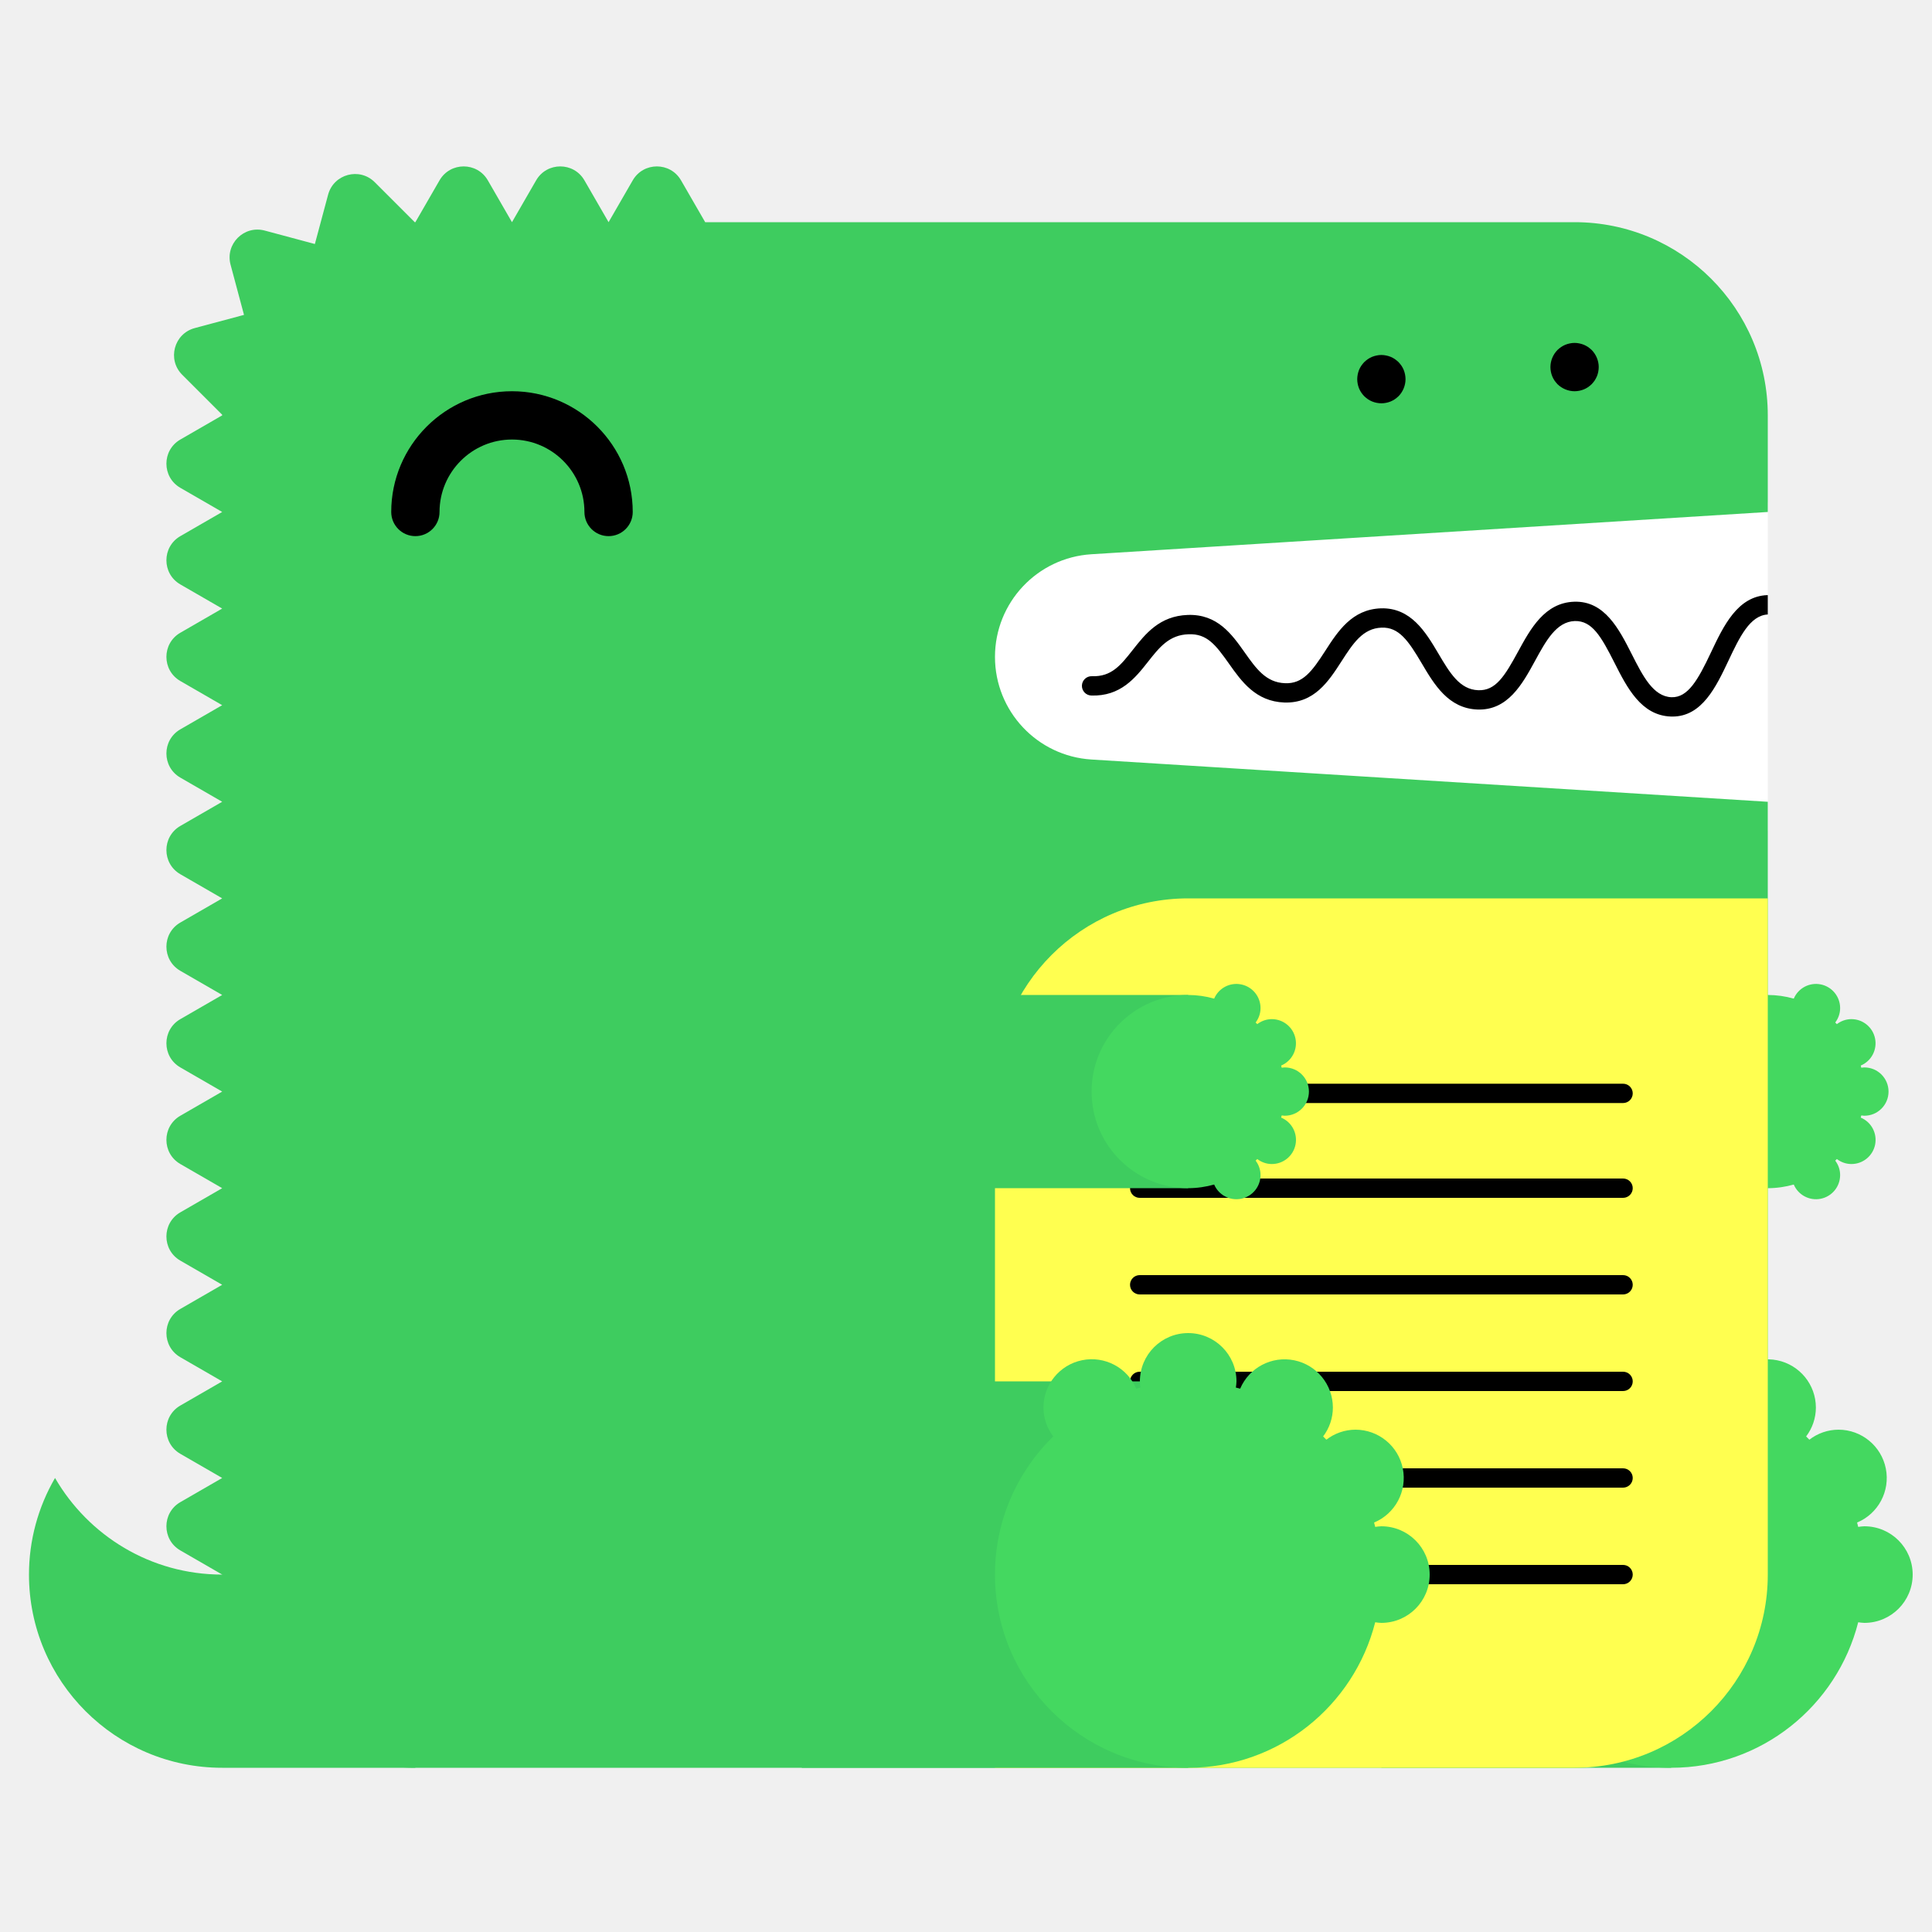
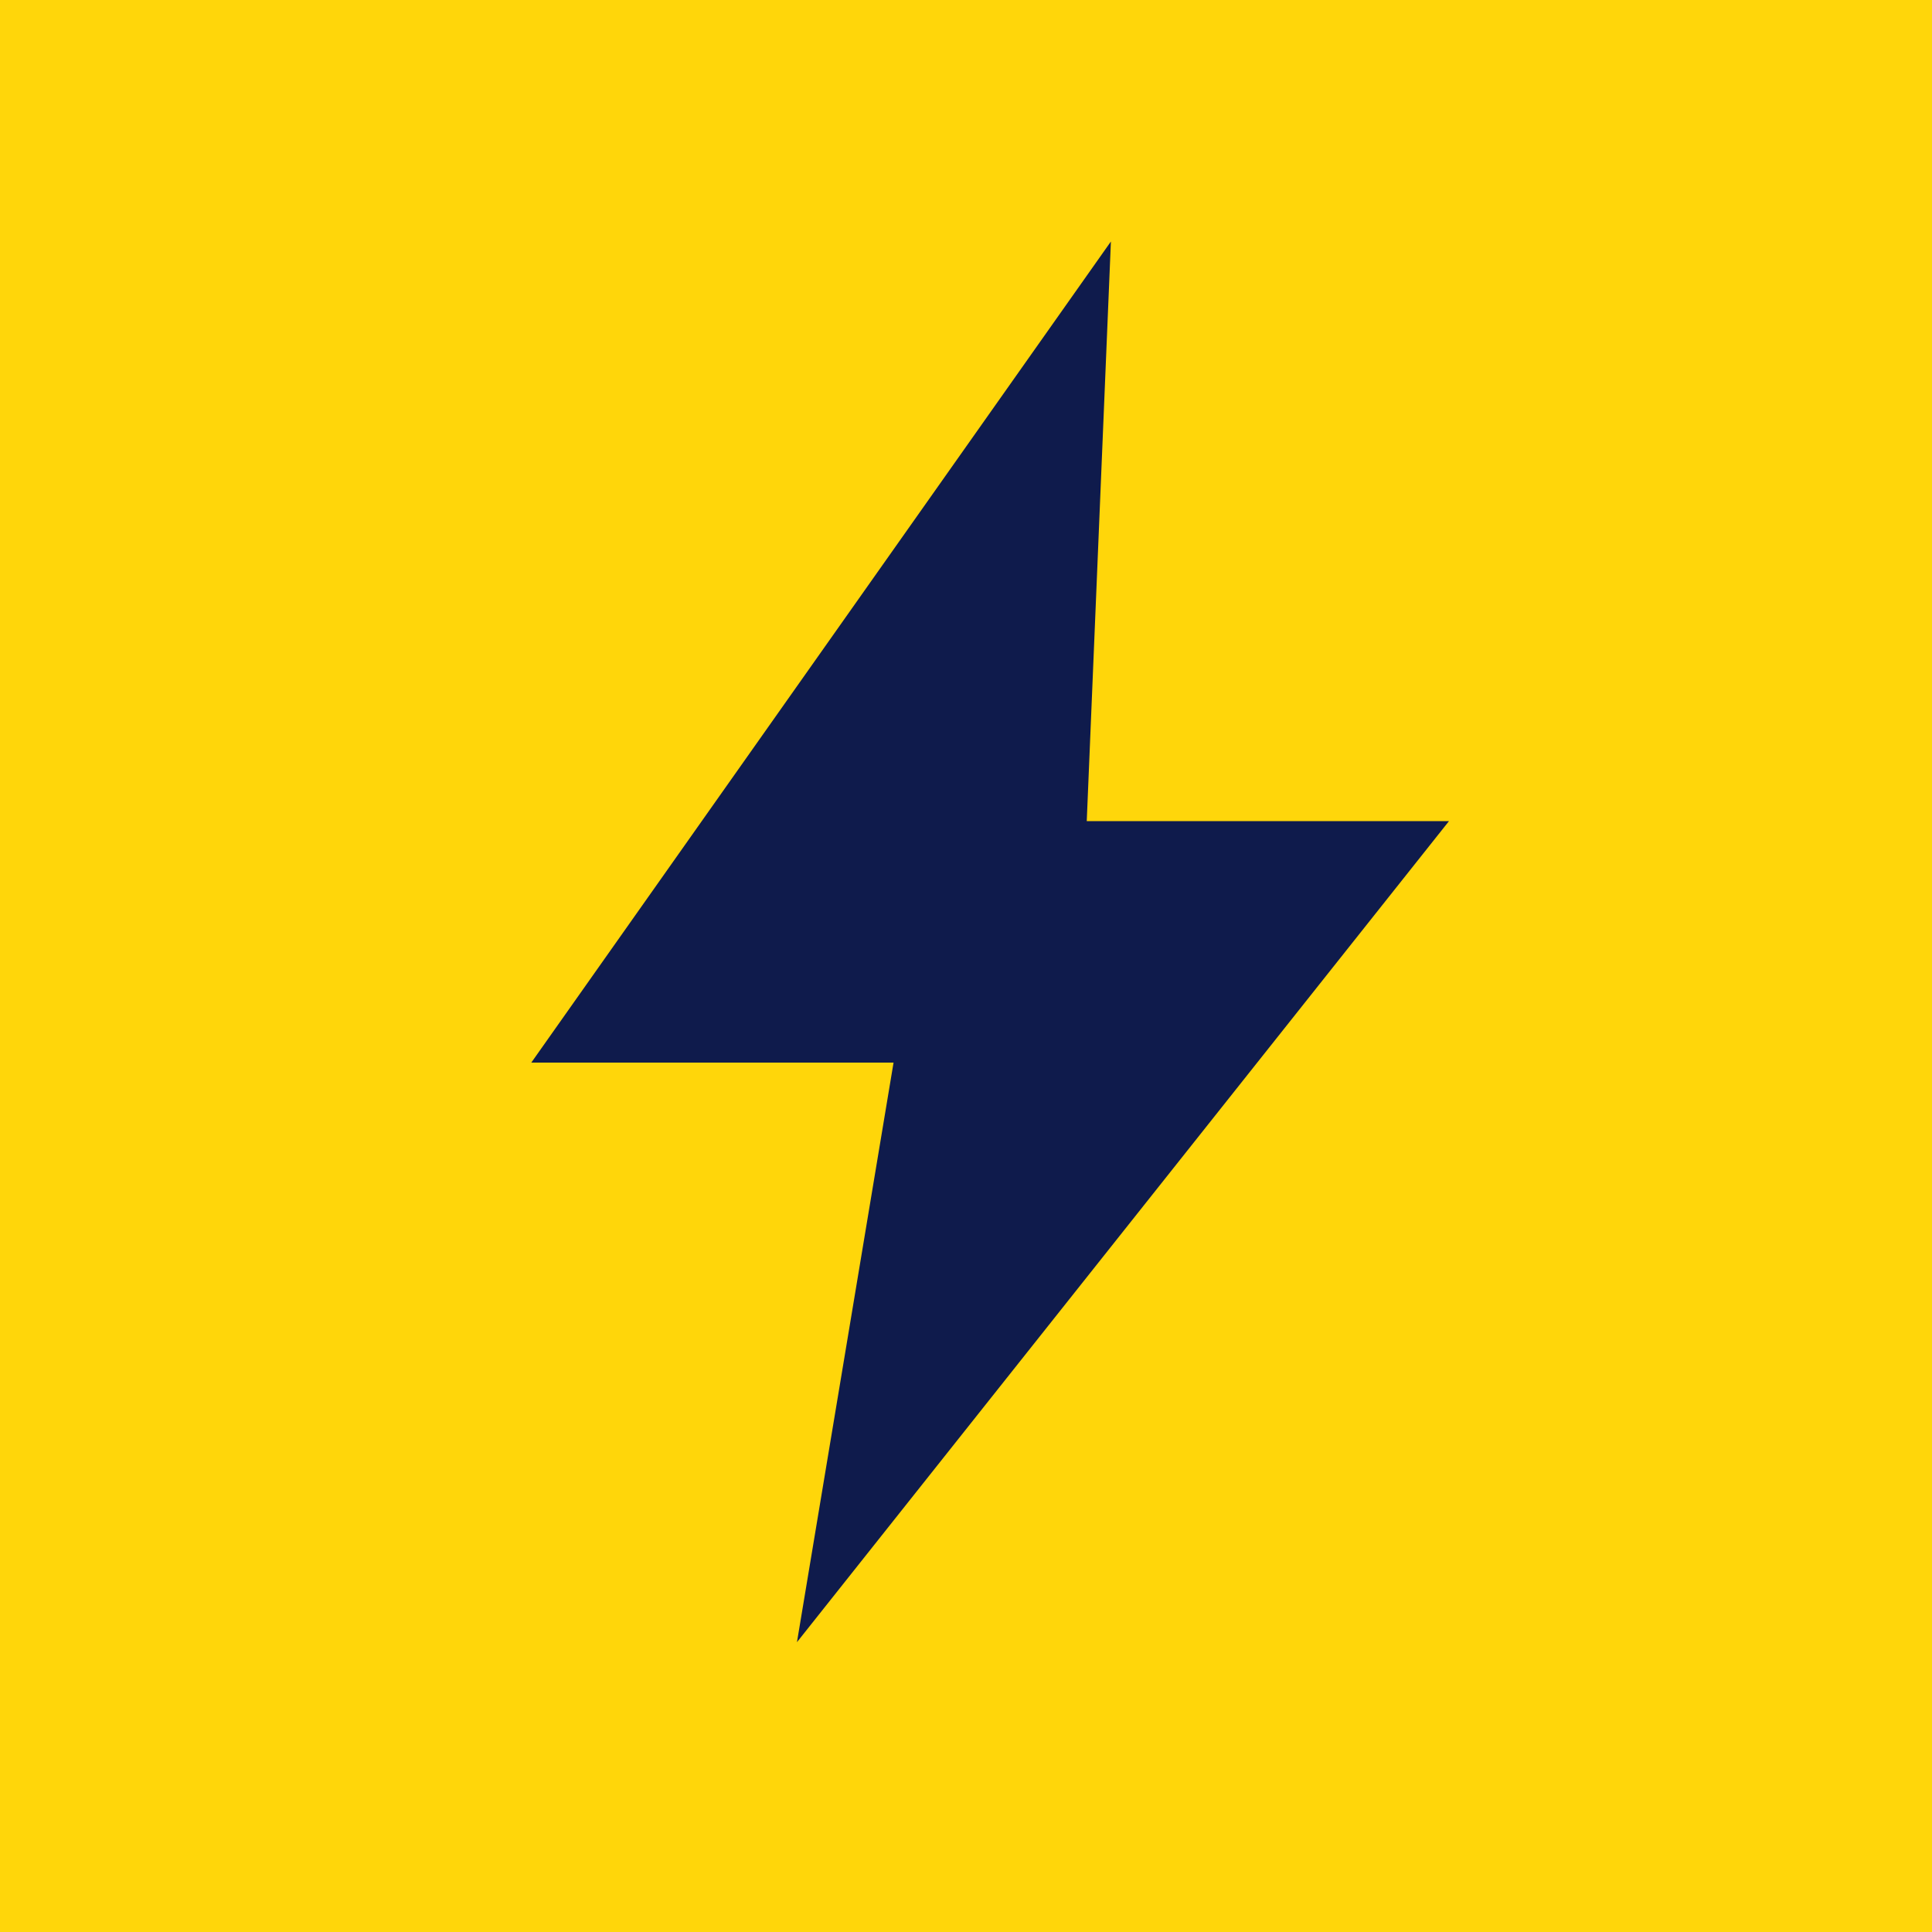
- <svg xmlns="http://www.w3.org/2000/svg" width="200" height="200" viewBox="0 0 200 200">
-   <g fill="none" fill-rule="evenodd">
-     <path fill="#FFF" d="M99 52h84v34H99z" />
-     <path d="M23 163c-7.398 0-13.843-4.027-17.303-10A19.886 19.886 0 0 0 3 163c0 11.046 8.954 20 20 20h20v-20H23z" fill="#3ECC5F" />
-     <path d="M112.98 57.376L183 53V43c0-11.046-8.954-20-20-20H73l-2.5-4.33c-1.112-1.925-3.889-1.925-5 0L63 23l-2.5-4.33c-1.111-1.925-3.889-1.925-5 0L53 23l-2.5-4.33c-1.111-1.925-3.889-1.925-5 0L43 23c-.022 0-.042.003-.065.003l-4.142-4.141c-1.57-1.571-4.252-.853-4.828 1.294l-1.369 5.104-5.192-1.392c-2.148-.575-4.111 1.389-3.535 3.536l1.39 5.193-5.102 1.367c-2.148.576-2.867 3.259-1.296 4.83l4.142 4.142c0 .021-.003.042-.003.064l-4.33 2.5c-1.925 1.111-1.925 3.889 0 5L23 53l-4.33 2.5c-1.925 1.111-1.925 3.889 0 5L23 63l-4.33 2.5c-1.925 1.111-1.925 3.889 0 5L23 73l-4.33 2.5c-1.925 1.111-1.925 3.889 0 5L23 83l-4.33 2.5c-1.925 1.111-1.925 3.889 0 5L23 93l-4.33 2.5c-1.925 1.111-1.925 3.889 0 5L23 103l-4.33 2.5c-1.925 1.111-1.925 3.889 0 5L23 113l-4.33 2.5c-1.925 1.111-1.925 3.889 0 5L23 123l-4.33 2.5c-1.925 1.111-1.925 3.889 0 5L23 133l-4.33 2.5c-1.925 1.111-1.925 3.889 0 5L23 143l-4.33 2.5c-1.925 1.111-1.925 3.889 0 5L23 153l-4.33 2.5c-1.925 1.111-1.925 3.889 0 5L23 163c0 11.046 8.954 20 20 20h120c11.046 0 20-8.954 20-20V83l-70.02-4.376A10.645 10.645 0 0 1 103 68c0-5.621 4.37-10.273 9.98-10.624" fill="#3ECC5F" />
-     <path fill="#3ECC5F" d="M143 183h30v-40h-30z" />
-     <path d="M193 158c-.219 0-.428.037-.639.064-.038-.15-.074-.301-.116-.451A5 5 0 0 0 190.32 148a4.96 4.96 0 0 0-3.016 1.036 26.531 26.531 0 0 0-.335-.336 4.955 4.955 0 0 0 1.011-2.987 5 5 0 0 0-9.599-1.959c-.148-.042-.297-.077-.445-.115.027-.211.064-.42.064-.639a5 5 0 0 0-5-5 5 5 0 0 0-5 5c0 .219.037.428.064.639-.148.038-.297.073-.445.115a4.998 4.998 0 0 0-9.599 1.959c0 1.125.384 2.151 1.011 2.987-3.717 3.632-6.031 8.693-6.031 14.3 0 11.046 8.954 20 20 20 9.339 0 17.16-6.41 19.361-15.064.211.027.42.064.639.064a5 5 0 0 0 5-5 5 5 0 0 0-5-5" fill="#44D860" />
-     <path fill="#3ECC5F" d="M153 123h30v-20h-30z" />
-     <path d="M193 115.5a2.5 2.5 0 1 0 0-5c-.109 0-.214.019-.319.032-.02-.075-.037-.15-.058-.225a2.501 2.501 0 0 0-.963-4.807c-.569 0-1.088.197-1.508.518a6.653 6.653 0 0 0-.168-.168c.314-.417.506-.931.506-1.494a2.5 2.5 0 0 0-4.8-.979A9.987 9.987 0 0 0 183 103c-5.522 0-10 4.478-10 10s4.478 10 10 10c.934 0 1.833-.138 2.69-.377a2.5 2.5 0 0 0 4.8-.979c0-.563-.192-1.077-.506-1.494.057-.055.113-.111.168-.168.42.321.939.518 1.508.518a2.5 2.5 0 0 0 .963-4.807c.021-.074.038-.15.058-.225.105.013.21.032.319.032" fill="#44D860" />
-     <path d="M63 55.5a2.5 2.5 0 0 1-2.5-2.5c0-4.136-3.364-7.5-7.5-7.5s-7.5 3.364-7.5 7.5a2.5 2.5 0 1 1-5 0c0-6.893 5.607-12.5 12.5-12.5S65.5 46.107 65.5 53a2.5 2.5 0 0 1-2.5 2.5" fill="#000" />
-     <path d="M103 183h60c11.046 0 20-8.954 20-20V93h-60c-11.046 0-20 8.954-20 20v70z" fill="#FFFF50" />
-     <path d="M168.02 124h-50.04a1 1 0 1 1 0-2h50.04a1 1 0 1 1 0 2m0 20h-50.04a1 1 0 1 1 0-2h50.04a1 1 0 1 1 0 2m0 20h-50.04a1 1 0 1 1 0-2h50.04a1 1 0 1 1 0 2m0-49.814h-50.04a1 1 0 1 1 0-2h50.04a1 1 0 1 1 0 2m0 19.814h-50.04a1 1 0 1 1 0-2h50.04a1 1 0 1 1 0 2m0 20h-50.04a1 1 0 1 1 0-2h50.04a1 1 0 1 1 0 2M183 61.611c-.012 0-.022-.006-.034-.005-3.09.105-4.552 3.196-5.842 5.923-1.346 2.85-2.387 4.703-4.093 4.647-1.889-.068-2.969-2.202-4.113-4.46-1.314-2.594-2.814-5.536-5.963-5.426-3.046.104-4.513 2.794-5.807 5.167-1.377 2.528-2.314 4.065-4.121 3.994-1.927-.07-2.951-1.805-4.136-3.813-1.321-2.236-2.848-4.75-5.936-4.664-2.994.103-4.465 2.385-5.763 4.4-1.373 2.13-2.335 3.428-4.165 3.351-1.973-.07-2.992-1.51-4.171-3.177-1.324-1.873-2.816-3.993-5.895-3.89-2.928.1-4.399 1.97-5.696 3.618-1.232 1.564-2.194 2.802-4.229 2.724a1 1 0 0 0-.072 2c3.017.101 4.545-1.8 5.872-3.487 1.177-1.496 2.193-2.787 4.193-2.855 1.926-.082 2.829 1.115 4.195 3.045 1.297 1.834 2.769 3.914 5.731 4.021 3.103.104 4.596-2.215 5.918-4.267 1.182-1.834 2.202-3.417 4.15-3.484 1.793-.067 2.769 1.35 4.145 3.681 1.297 2.197 2.766 4.686 5.787 4.796 3.125.108 4.634-2.62 5.949-5.035 1.139-2.088 2.214-4.06 4.119-4.126 1.793-.042 2.728 1.595 4.111 4.33 1.292 2.553 2.757 5.445 5.825 5.556l.169.003c3.064 0 4.518-3.075 5.805-5.794 1.139-2.41 2.217-4.68 4.067-4.773v-2z" fill="#000" />
-     <path fill="#3ECC5F" d="M83 183h40v-40H83z" />
-     <path d="M143 158c-.219 0-.428.037-.639.064-.038-.15-.074-.301-.116-.451A5 5 0 0 0 140.32 148a4.96 4.96 0 0 0-3.016 1.036 26.531 26.531 0 0 0-.335-.336 4.955 4.955 0 0 0 1.011-2.987 5 5 0 0 0-9.599-1.959c-.148-.042-.297-.077-.445-.115.027-.211.064-.42.064-.639a5 5 0 0 0-5-5 5 5 0 0 0-5 5c0 .219.037.428.064.639-.148.038-.297.073-.445.115a4.998 4.998 0 0 0-9.599 1.959c0 1.125.384 2.151 1.011 2.987-3.717 3.632-6.031 8.693-6.031 14.3 0 11.046 8.954 20 20 20 9.339 0 17.16-6.41 19.361-15.064.211.027.42.064.639.064a5 5 0 0 0 5-5 5 5 0 0 0-5-5" fill="#44D860" />
-     <path fill="#3ECC5F" d="M83 123h40v-20H83z" />
-     <path d="M133 115.5a2.5 2.5 0 1 0 0-5c-.109 0-.214.019-.319.032-.02-.075-.037-.15-.058-.225a2.501 2.501 0 0 0-.963-4.807c-.569 0-1.088.197-1.508.518a6.653 6.653 0 0 0-.168-.168c.314-.417.506-.931.506-1.494a2.5 2.5 0 0 0-4.8-.979A9.987 9.987 0 0 0 123 103c-5.522 0-10 4.478-10 10s4.478 10 10 10c.934 0 1.833-.138 2.69-.377a2.5 2.5 0 0 0 4.8-.979c0-.563-.192-1.077-.506-1.494.057-.055.113-.111.168-.168.42.321.939.518 1.508.518a2.5 2.5 0 0 0 .963-4.807c.021-.074.038-.15.058-.225.105.013.21.032.319.032" fill="#44D860" />
-     <path d="M143 41.75c-.16 0-.33-.02-.49-.05a2.52 2.52 0 0 1-.47-.14c-.15-.06-.29-.14-.431-.23-.13-.09-.259-.2-.38-.31-.109-.12-.219-.24-.309-.38s-.17-.28-.231-.43a2.619 2.619 0 0 1-.189-.96c0-.16.02-.33.05-.49.03-.16.08-.31.139-.47.061-.15.141-.29.231-.43.09-.13.2-.26.309-.38.121-.11.25-.22.38-.31.141-.09.281-.17.431-.23.149-.06.31-.11.47-.14.32-.07.65-.07.98 0 .159.03.32.08.47.14.149.06.29.14.43.23.13.09.259.2.38.31.11.12.22.25.31.38.09.14.17.28.23.43.06.16.11.31.14.47.029.16.05.33.05.49 0 .66-.271 1.31-.73 1.77-.121.11-.25.22-.38.31-.14.09-.281.17-.43.23a2.565 2.565 0 0 1-.96.19m20-1.25c-.66 0-1.3-.27-1.771-.73a3.802 3.802 0 0 1-.309-.38c-.09-.14-.17-.28-.231-.43a2.619 2.619 0 0 1-.189-.96c0-.66.27-1.3.729-1.77.121-.11.25-.22.38-.31.141-.09.281-.17.431-.23.149-.06.31-.11.47-.14.32-.07.66-.07.98 0 .159.03.32.08.47.14.149.06.29.14.43.23.13.09.259.2.38.31.459.47.73 1.11.73 1.77 0 .16-.021.33-.05.49-.03.16-.08.32-.14.47-.07.15-.14.29-.23.43-.09.13-.2.26-.31.38-.121.11-.25.22-.38.31-.14.09-.281.17-.43.23a2.565 2.565 0 0 1-.96.19" fill="#000" />
-   </g>
+ <svg xmlns="http://www.w3.org/2000/svg" viewBox="0 0 40 40" width="40" height="40">
+   <rect width="40" height="40" fill="#FFD60A" />
+   <path d="M23 5L11 22h7.5l-2 12L30 17h-7.5z" fill="#0F1B4C" stroke-linejoin="round" />
</svg>
